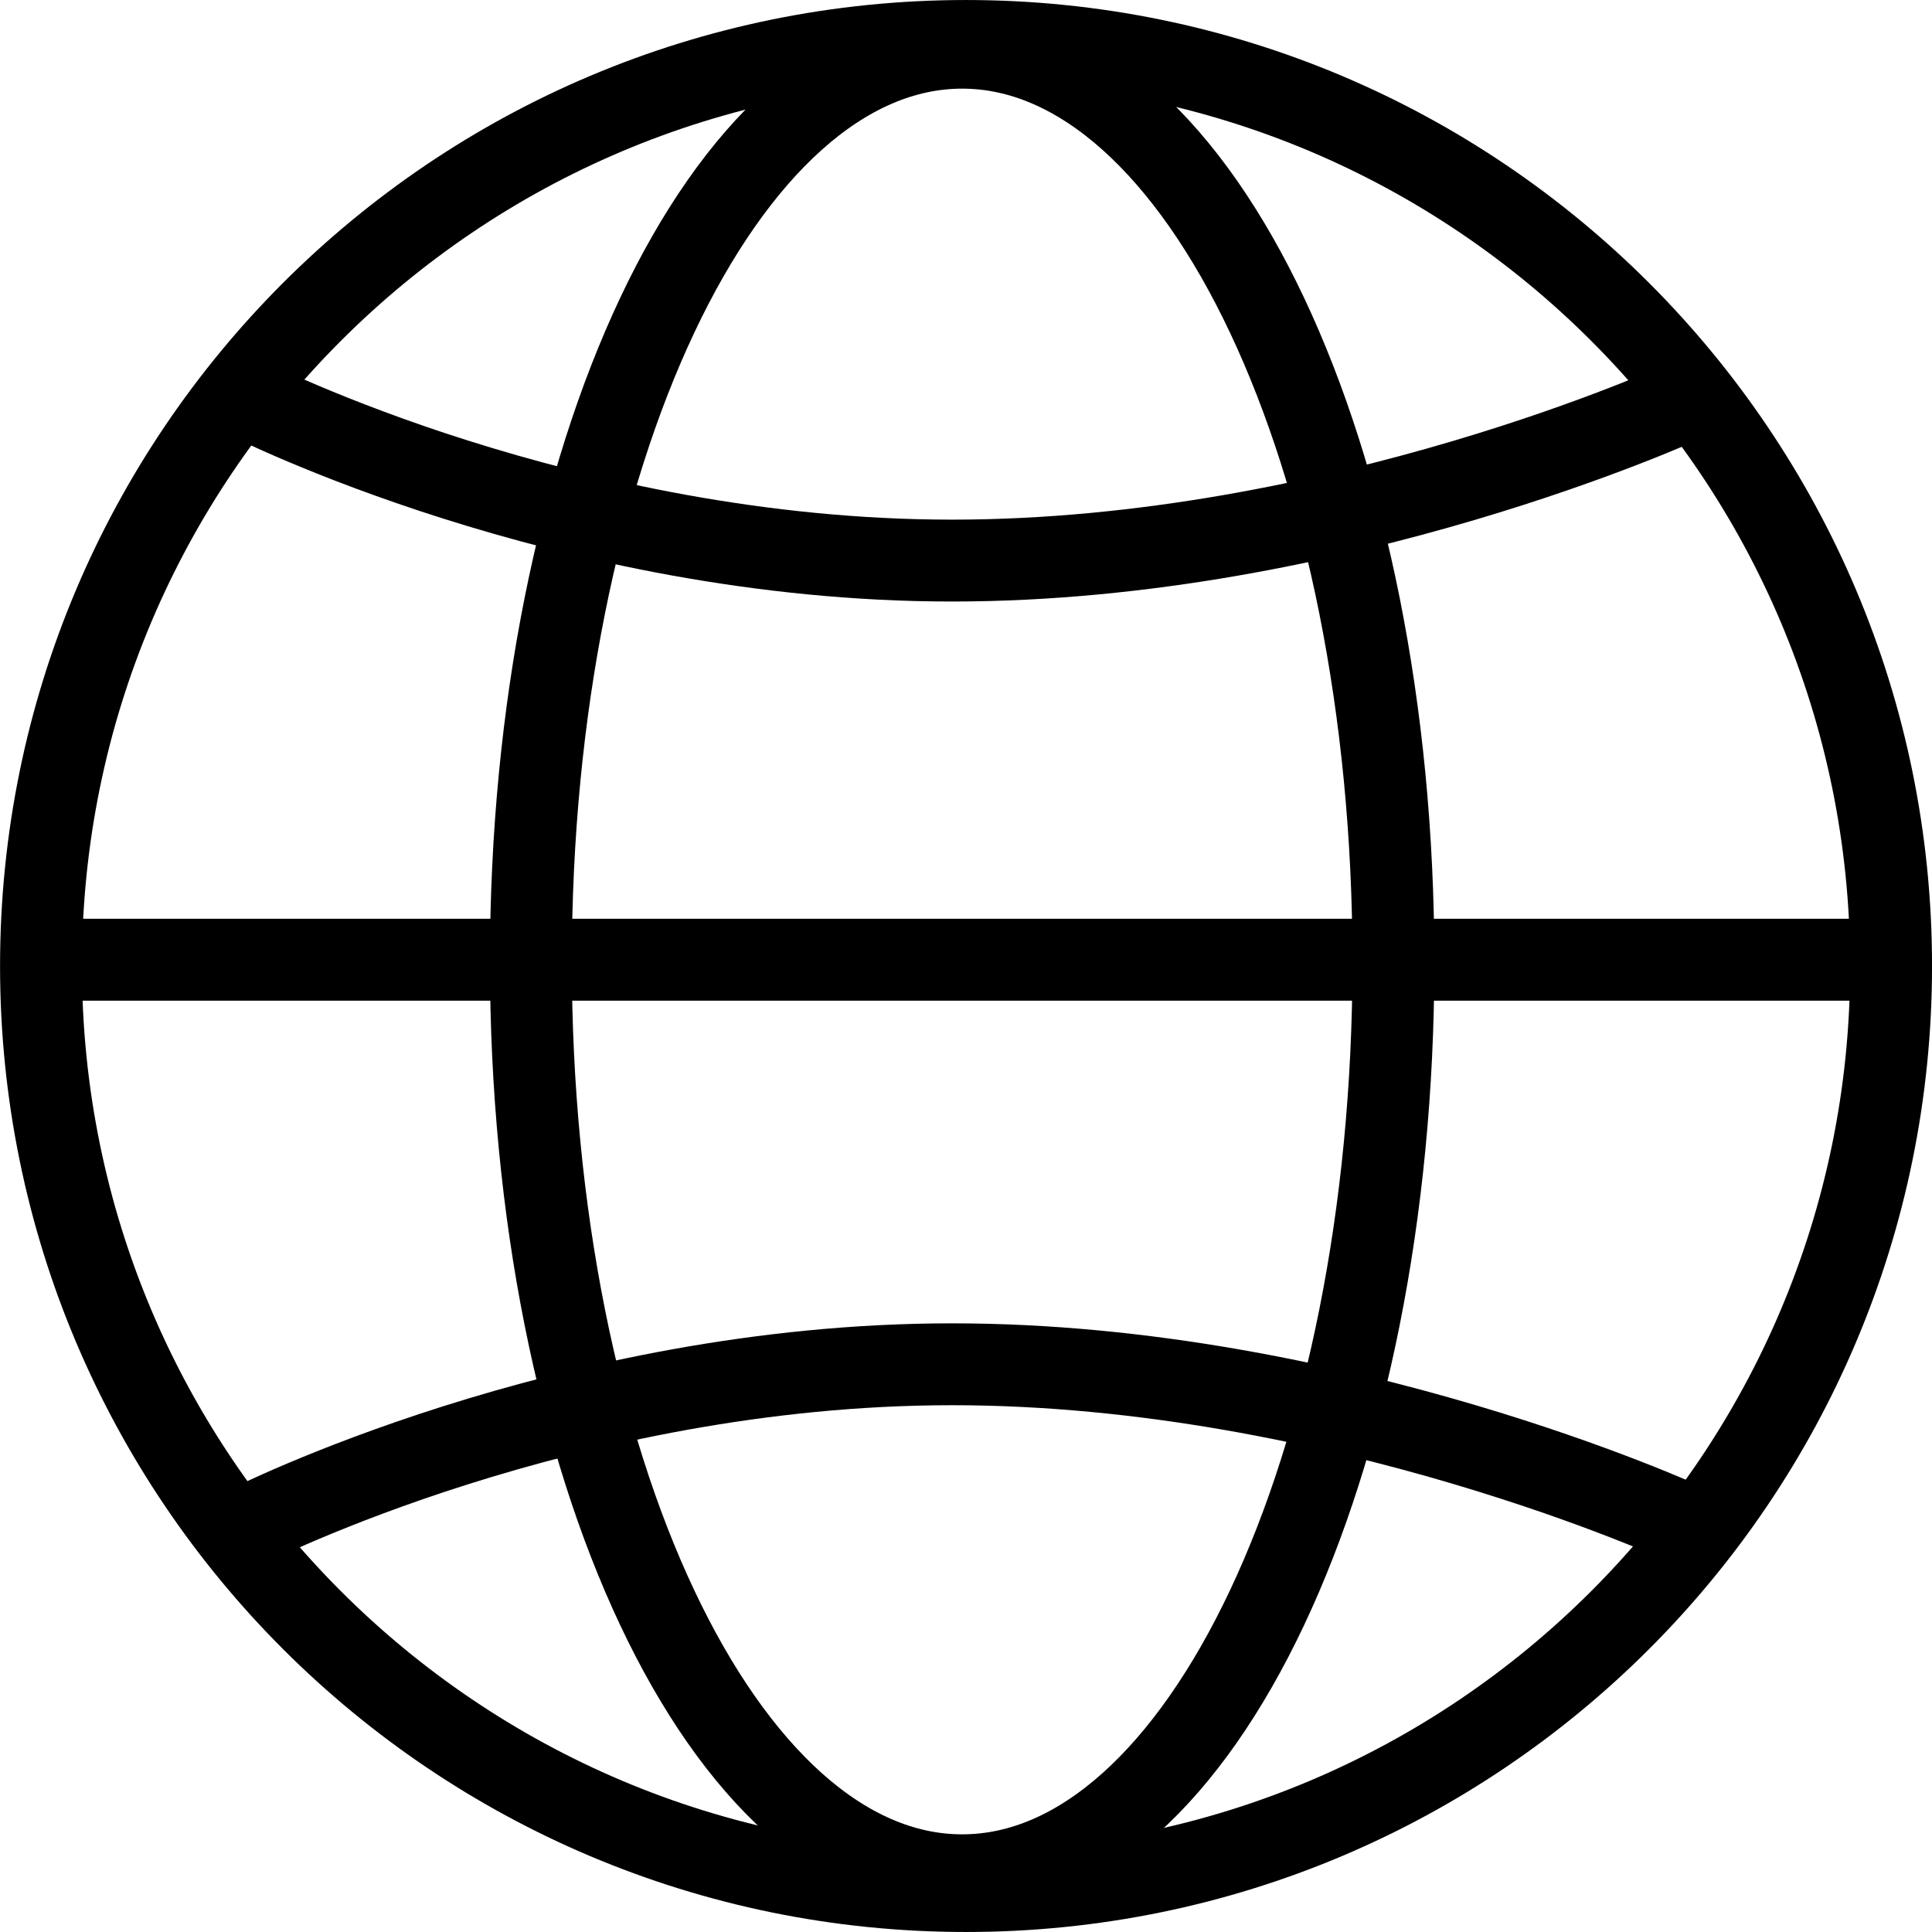
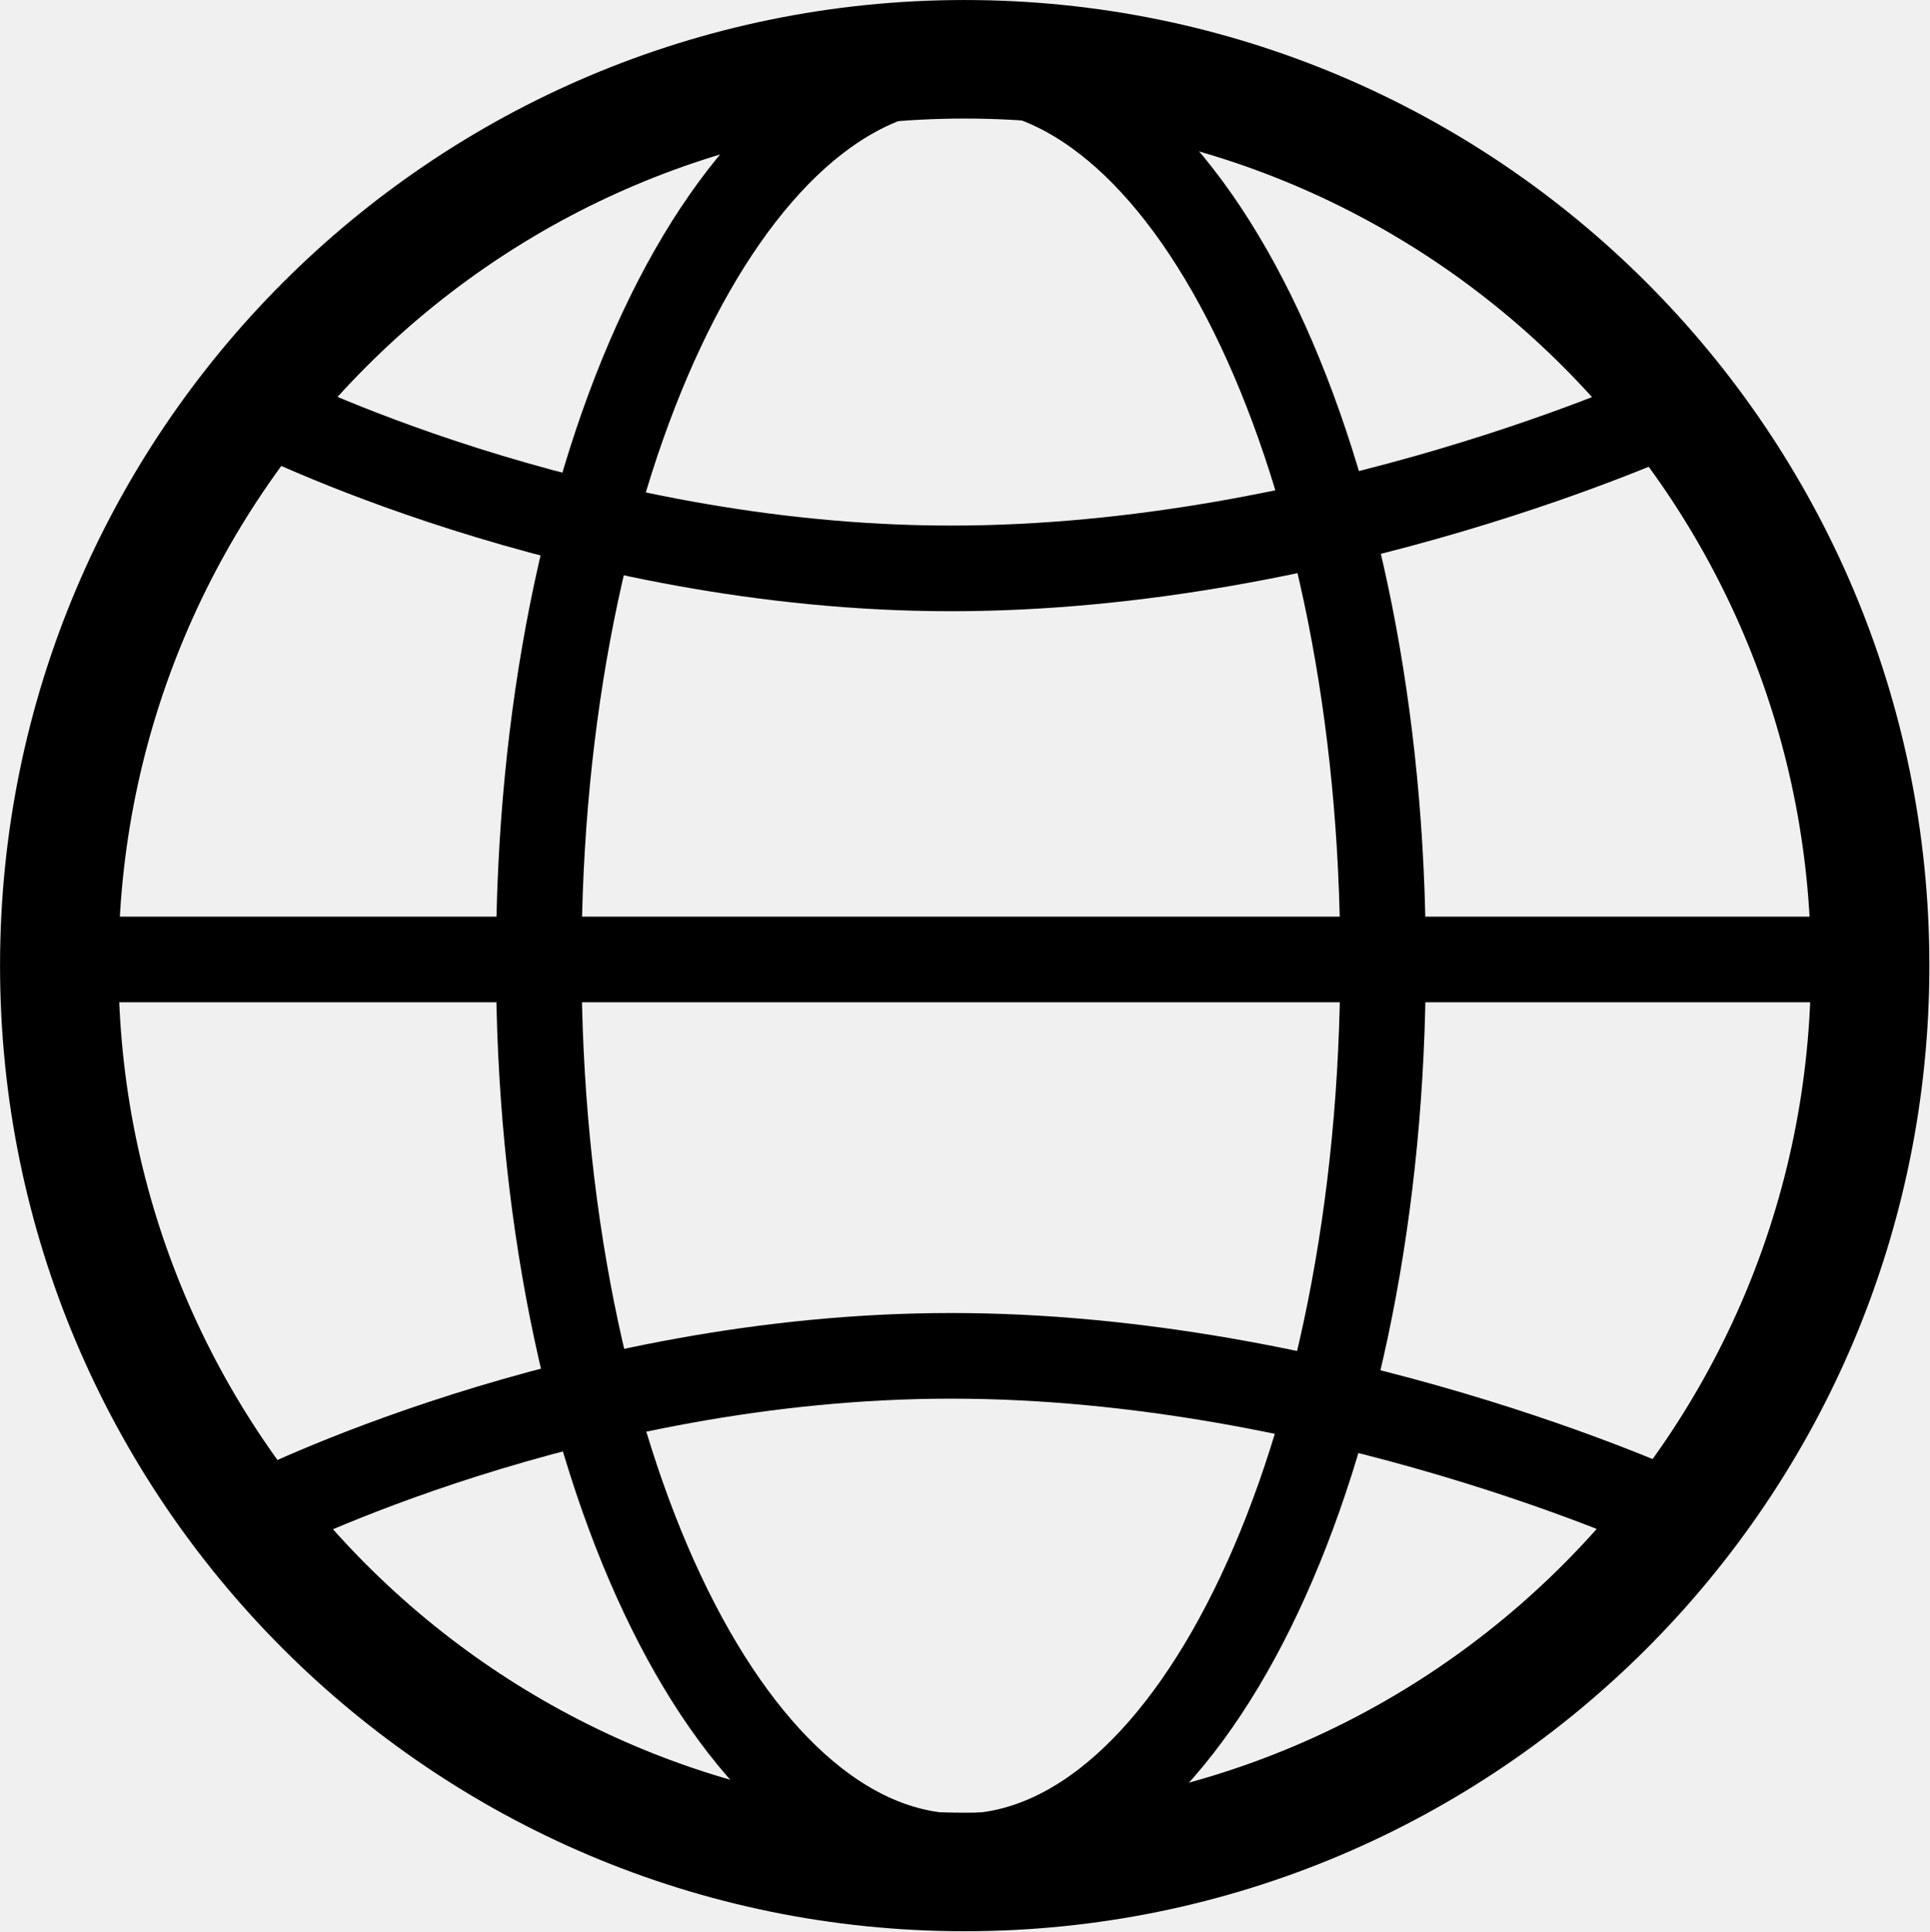
- <svg xmlns="http://www.w3.org/2000/svg" width="1.51in" height="1.51in" viewBox="0 0 38.359 38.359" version="1.1" id="svg1" xml:space="preserve">
-   <defs id="defs1">
-     <clipPath clipPathUnits="userSpaceOnUse" id="clipPath1-5">
-       <path d="M 0,0 H 1280 V 720 H 0 Z" transform="matrix(0.7500002,0,0,0.7500002,0,-540.0001)" id="path1-0" />
-     </clipPath>
-   </defs>
-   <g id="g934" transform="matrix(0.2645833,0,0,0.2645833,12.78194,-1695.537)">
-     <path d="M 0,0 H 960 V -540 H 0 Z" style="fill:#ffffff;fill-opacity:1;fill-rule:evenodd;stroke:none" transform="matrix(6.6,0,0,-7,-4511.496,3161)" clip-path="url(#clipPath1-5)" id="path432" />
-     <g id="g1214" transform="matrix(5.419514,0,0,5.419514,-32857.329,2972.326)">
-       <g id="g1213">
-         <g id="g1212" style="stroke:#000000;stroke-width:2.668;stroke-dasharray:none;stroke-opacity:1" transform="matrix(0.4249563,0,0,0.4249563,5866.06,575.9817)">
-           <g id="g1211" style="stroke:#000000;stroke-width:2.668;stroke-dasharray:none;stroke-opacity:1">
-             <g id="g1210" style="stroke:#000000;stroke-width:2.668;stroke-dasharray:none;stroke-opacity:1">
-               <circle style="fill:none;stroke:#000000;stroke-width:2.668;stroke-linecap:round;stroke-linejoin:round;stroke-dasharray:none;stroke-opacity:1" id="circle1209" cx="473.421" cy="168.017" r="30.141" />
-               <path style="fill:none;stroke:#000000;stroke-width:2.668;stroke-linecap:round;stroke-linejoin:round;stroke-dasharray:none;stroke-opacity:1" d="m 450.002,149.52 c 0,0 10.409,5.287 22.965,5.287 12.557,0 23.874,-5.204 23.874,-5.204" id="path1209" />
-               <path style="fill:none;stroke:#000000;stroke-width:2.668;stroke-linecap:round;stroke-linejoin:round;stroke-dasharray:none;stroke-opacity:1" d="m 450.002,186.281 c 0,0 10.409,-5.287 22.965,-5.287 12.557,0 23.874,5.204 23.874,5.204" id="path1210" />
+ <svg xmlns="http://www.w3.org/2000/svg" width="34.594mm" height="34.62mm" viewBox="0 0 34.594 34.62" version="1.1" id="svg1" xml:space="preserve">
+   <defs id="defs1" />
+   <g id="g186-9" transform="matrix(0.2645833,0,0,0.2645833,592.3558,-1687.63)">
+     <g id="g462" transform="matrix(12.88957,0,0,12.88957,-36663.147,7670.912)">
+       <g id="g461" transform="matrix(0.2592007,0,0,0.2593928,2106.544,-52.82549)" style="stroke-width:2.402;stroke-dasharray:none">
+         <g id="g460" transform="matrix(1.433913,0,0,1.433913,-6503.764,-1091.636)" style="stroke-width:1.675;stroke-dasharray:none">
+           <g id="g459" style="stroke-width:1.675;stroke-dasharray:none">
+             <g id="g458" style="stroke:#000000;stroke-width:3.942;stroke-dasharray:none;stroke-opacity:1" transform="matrix(0.4249563,0,0,0.4249563,5866.06,575.9817)">
+               <g id="g457" style="stroke:#000000;stroke-width:3.942;stroke-dasharray:none;stroke-opacity:1">
+                 <g id="g456" style="stroke:#000000;stroke-width:3.942;stroke-dasharray:none;stroke-opacity:1">
+                   <circle style="fill:none;stroke:#000000;stroke-width:3.942;stroke-linecap:round;stroke-linejoin:round;stroke-dasharray:none;stroke-opacity:1" id="circle455" cx="473.421" cy="168.017" r="30.141" />
+                   <path style="fill:none;stroke:#000000;stroke-width:2.848;stroke-linecap:round;stroke-linejoin:round;stroke-dasharray:none;stroke-opacity:1" d="m 450.002,149.52 c 0,0 10.409,5.287 22.965,5.287 12.557,0 23.874,-5.204 23.874,-5.204" id="path455" />
+                   <path style="fill:none;stroke:#000000;stroke-width:2.848;stroke-linecap:round;stroke-linejoin:round;stroke-dasharray:none;stroke-opacity:1" d="m 450.002,186.281 c 0,0 10.409,-5.287 22.965,-5.287 12.557,0 23.874,5.204 23.874,5.204" id="path456" />
+                 </g>
+                 <path style="fill:none;stroke:#000000;stroke-width:2.848;stroke-linecap:round;stroke-linejoin:round;stroke-dasharray:none;stroke-opacity:1" d="m 443.485,167.812 h 59.874" id="path457" />
+               </g>
+               <ellipse style="fill:none;stroke:#000000;stroke-width:2.848;stroke-linecap:round;stroke-linejoin:round;stroke-dasharray:none;stroke-opacity:1" id="ellipse457" cx="473.294" cy="167.87" rx="14.052" ry="29.774" />
            </g>
-             <path style="fill:none;stroke:#000000;stroke-width:2.668;stroke-linecap:round;stroke-linejoin:round;stroke-dasharray:none;stroke-opacity:1" d="m 443.485,167.812 h 59.874" id="path1211" />
          </g>
-           <ellipse style="fill:none;stroke:#000000;stroke-width:2.668;stroke-linecap:round;stroke-linejoin:round;stroke-dasharray:none;stroke-opacity:1" id="ellipse1211" cx="473.294" cy="167.87" rx="14.052" ry="29.774" />
        </g>
      </g>
    </g>
  </g>
</svg>
